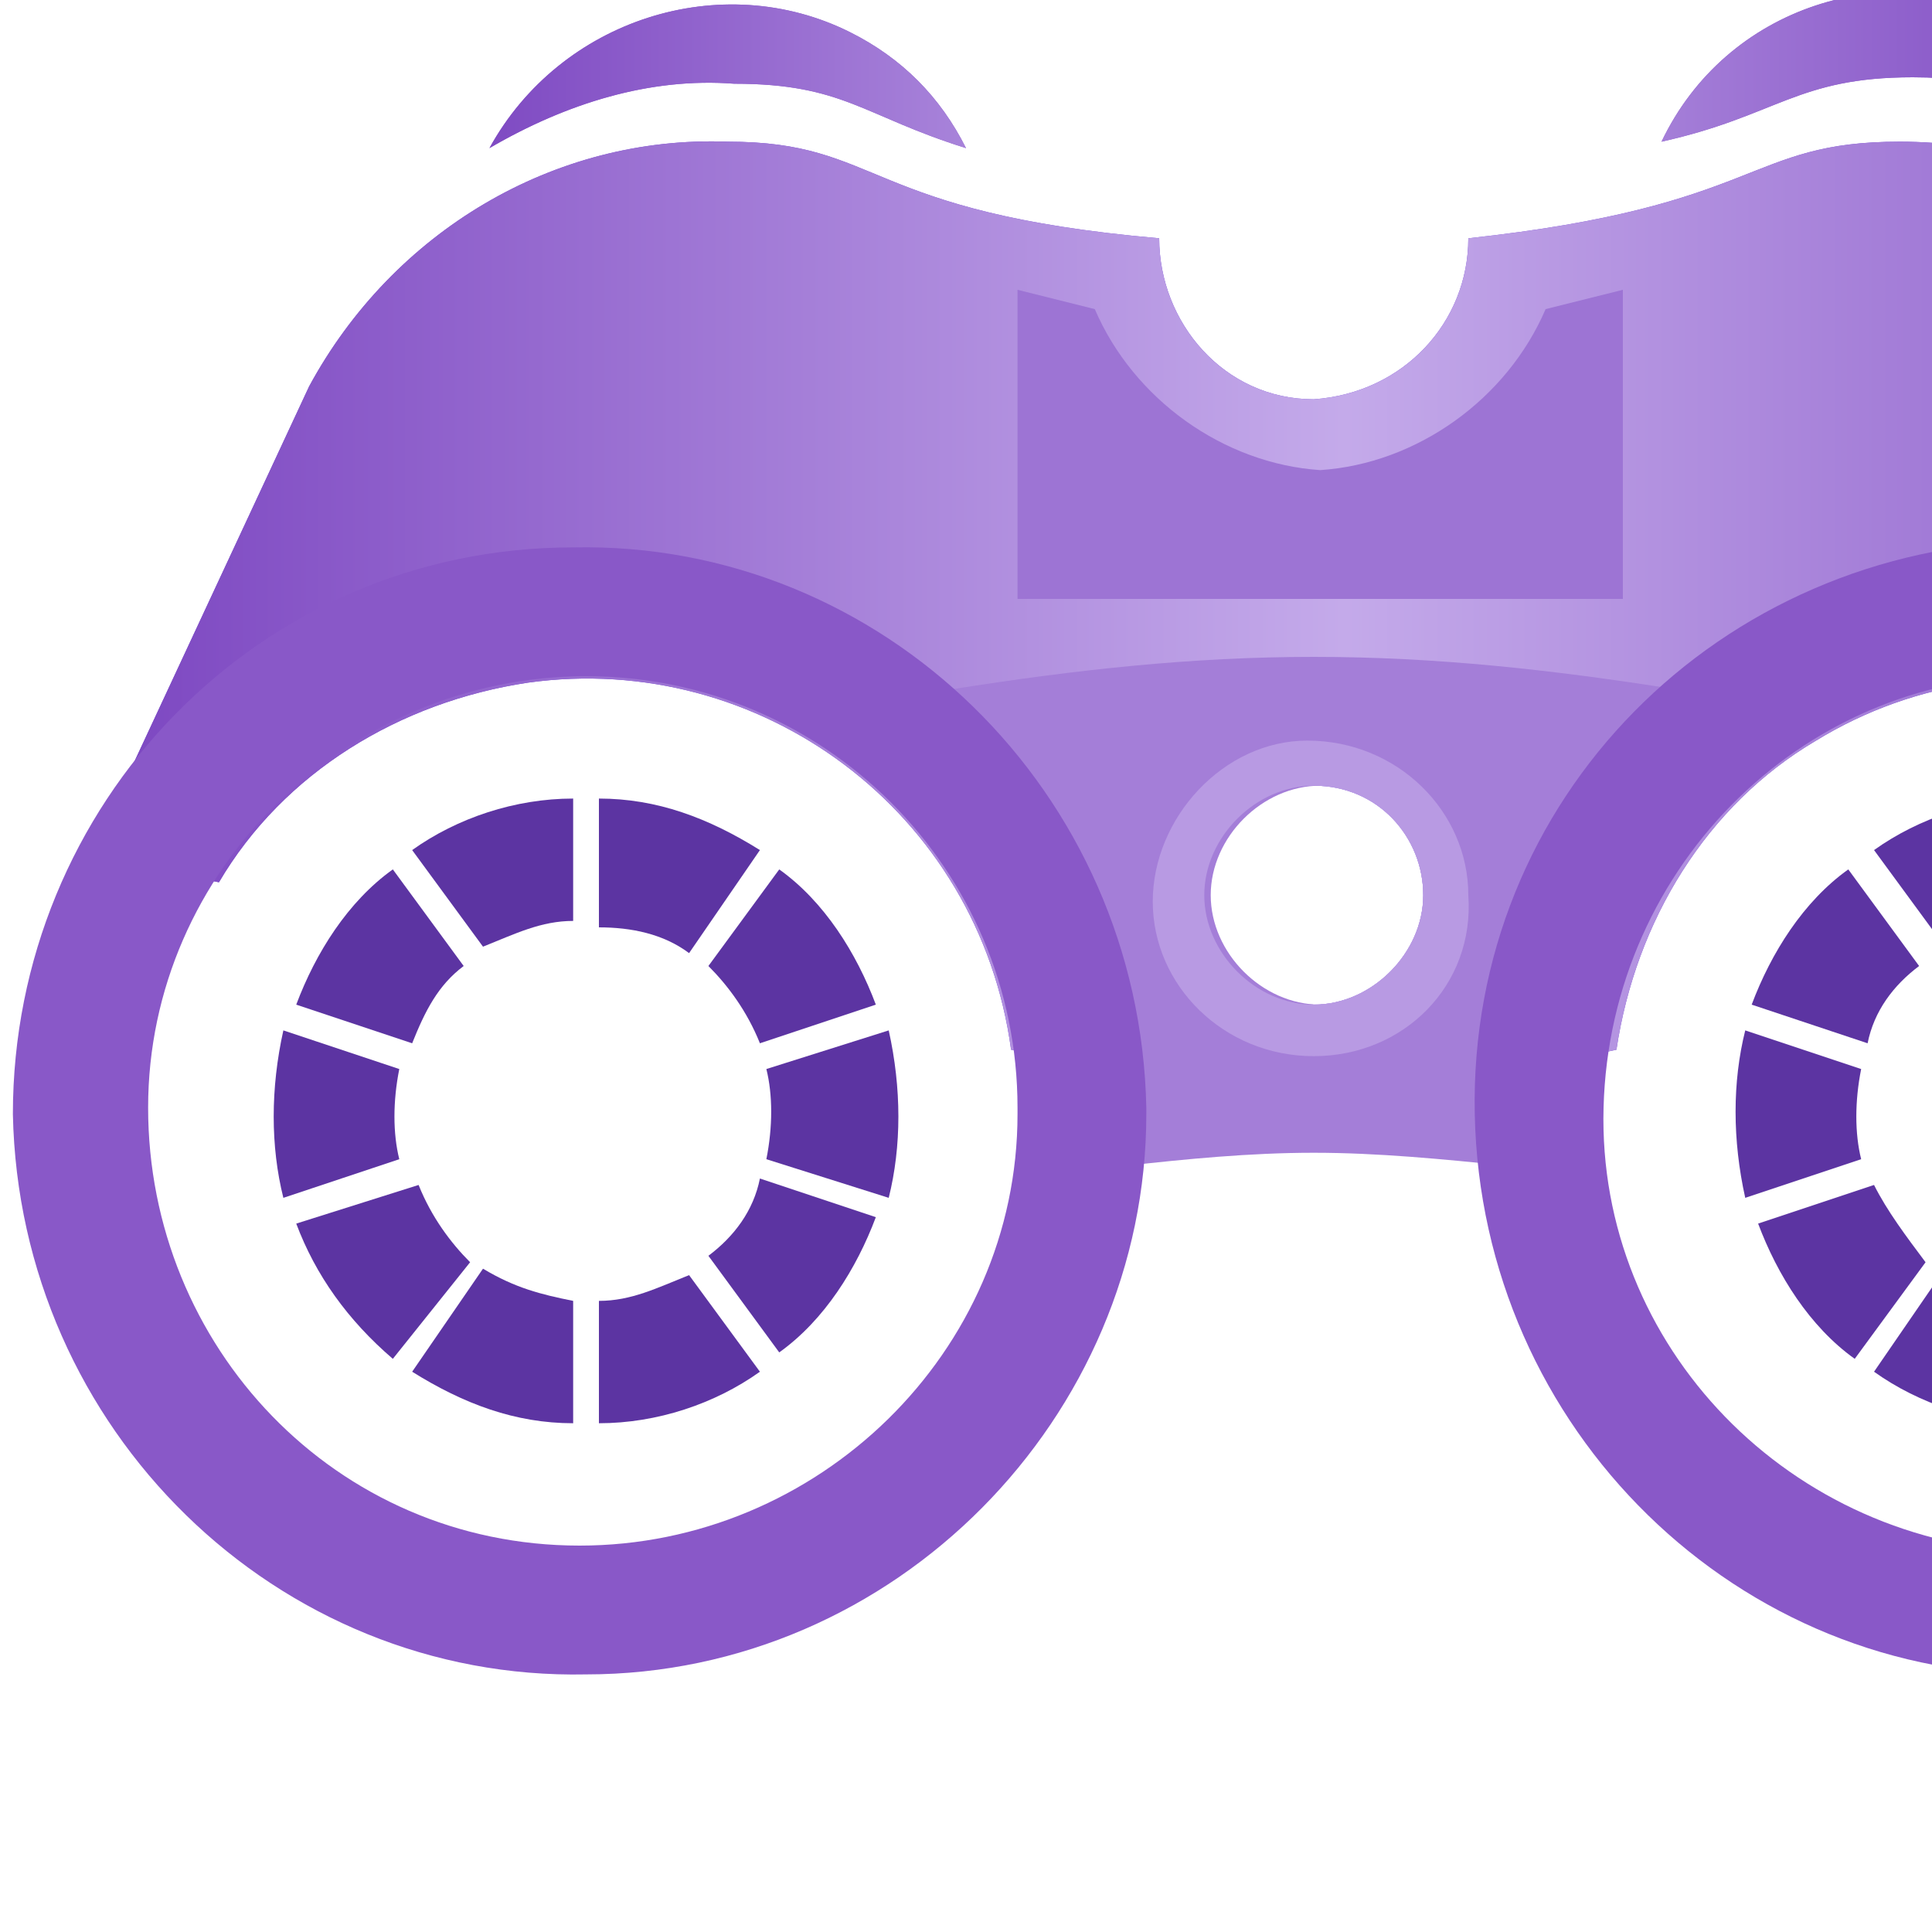
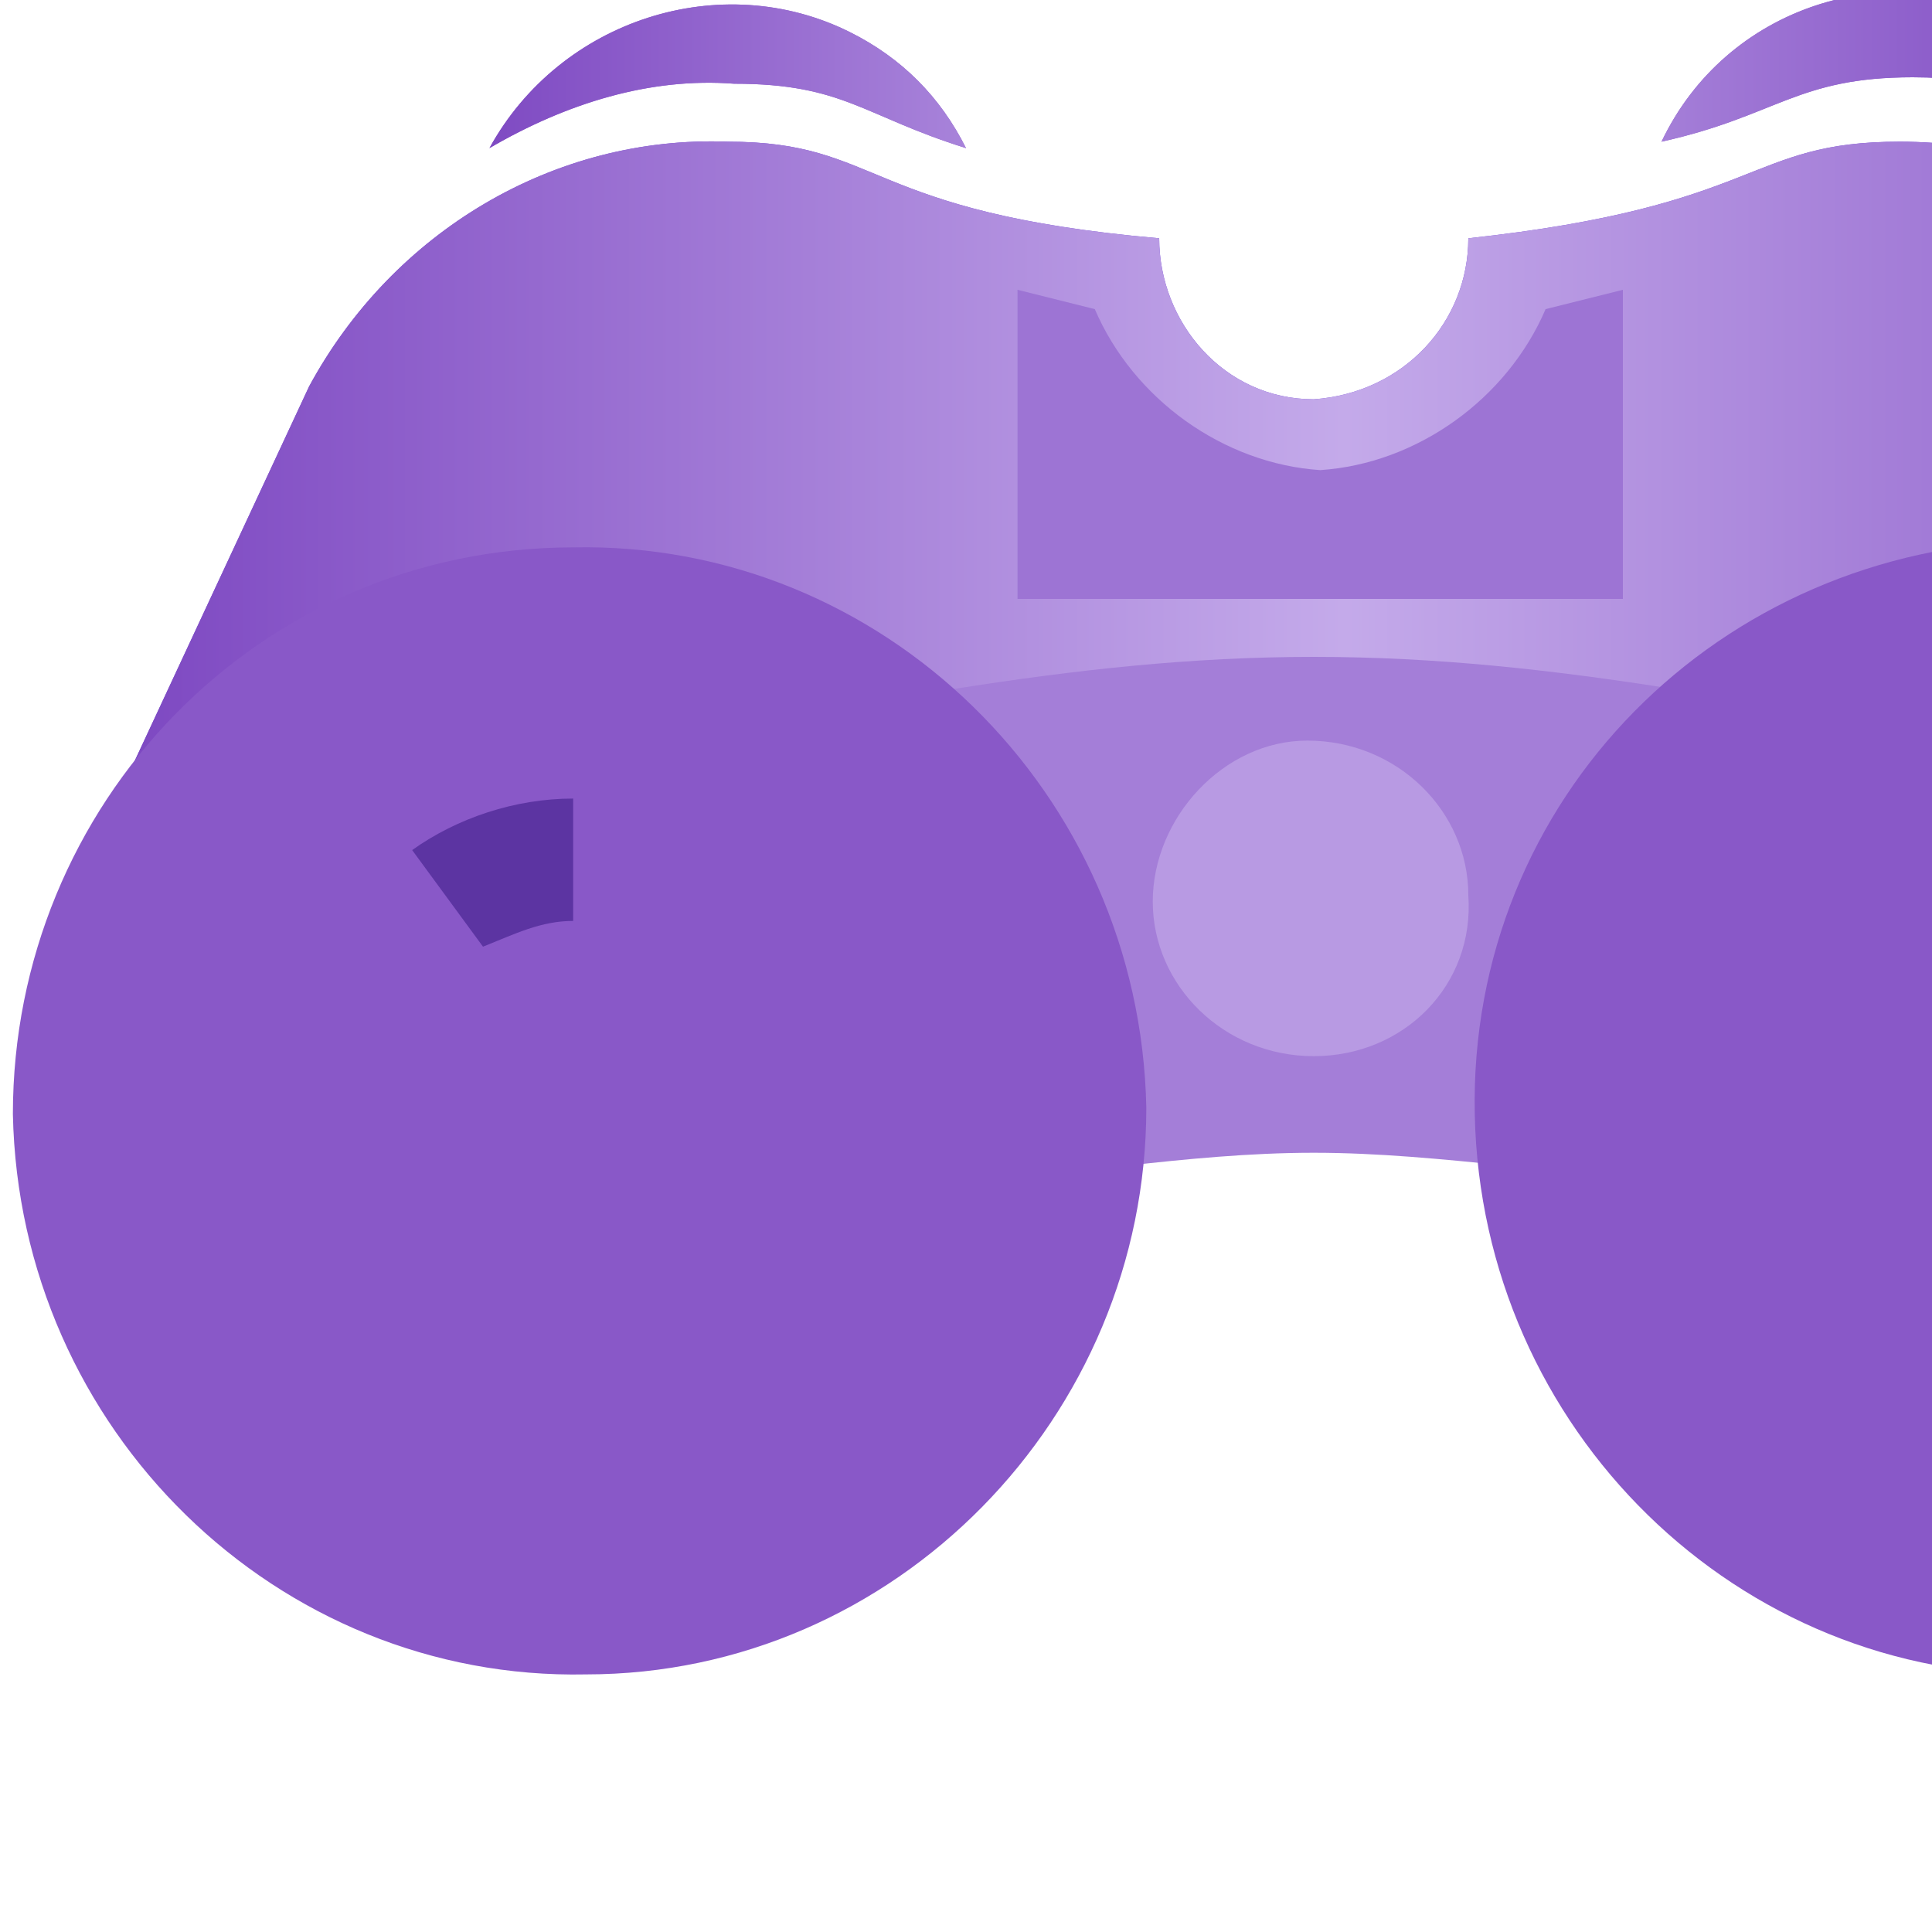
- <svg xmlns="http://www.w3.org/2000/svg" version="1.1" id="Layer_1" x="0px" y="0px" width="30" height="30" viewBox="0 0 30 30" style="enable-background:new 0 0 134 26;" xml:space="preserve">
+ <svg xmlns="http://www.w3.org/2000/svg" version="1.1" id="Layer_1" x="0px" y="0px" width="30" height="30" viewBox="0 0 30 30" xml:space="preserve">
  <style type="text/css">
- 	.st0{fill-rule:evenodd;clip-rule:evenodd;fill:#8957C8;}
- 	.st1{fill:url(#SVGID_1_);}
- 	.st2{fill-rule:evenodd;clip-rule:evenodd;fill:#704AD5;}
- 	.st3{fill:url(#SVGID_00000041992638943054076480000016577504187818978977_);}
- 	.st4{fill-rule:evenodd;clip-rule:evenodd;fill:#A47ED8;}
- 	.st5{fill-rule:evenodd;clip-rule:evenodd;fill:#B89AE3;}
- 	.st6{fill-rule:evenodd;clip-rule:evenodd;fill:#9D74D4;}
- 	.st7{fill-rule:evenodd;clip-rule:evenodd;fill:#8958C8;}
- 	.st8{enable-background:new    ;}
- 	.st9{fill:#5C34A2;}
- 	.st10{fill-rule:evenodd;clip-rule:evenodd;fill:#5C34A2;}
- </style>
-   <g>
-     <path class="st0" d="M29.7,1.2c-1.8,0-2.1,0.6-3.9,1c1-2.1,3.5-2.9,5.6-1.9c0.7,0.4,1.3,0.9,1.7,1.7C32.1,1.5,30.9,1.2,29.7,1.2z    M7.6,2.3c1.1-2,3.6-2.8,5.6-1.8c0.8,0.4,1.4,1,1.8,1.8c-1.6-0.5-1.9-1-3.6-1C10.1,1.2,8.8,1.6,7.6,2.3z" />
+     .st0{fill-rule:evenodd;clip-rule:evenodd;fill:#8957C8;}
+     .st1{fill:url(#SVGID_1_);}
+     .st2{fill-rule:evenodd;clip-rule:evenodd;fill:#704AD5;}
+     .st3{fill:url(#SVGID_00000108995692245059141980000016190209535711774361_);}
+     .st4{fill-rule:evenodd;clip-rule:evenodd;fill:#A47ED8;}
+     .st5{fill-rule:evenodd;clip-rule:evenodd;fill:#B89AE3;}
+     .st6{fill-rule:evenodd;clip-rule:evenodd;fill:#9D74D4;}
+     .st7{fill-rule:evenodd;clip-rule:evenodd;fill:#8958C8;}
+     .st10{fill-rule:evenodd;clip-rule:evenodd;fill:#5C34A2;}
+   </style>
+   <defs>
    <linearGradient id="SVGID_1_" gradientUnits="userSpaceOnUse" x1="-456.381" y1="331.754" x2="-455.381" y2="331.754" gradientTransform="matrix(25.53 0 0 2.3 11658.721 -761.93)">
      <stop offset="0" style="stop-color:#7E49C2" />
      <stop offset="0.5" style="stop-color:#C4AAEA" />
      <stop offset="1" style="stop-color:#7E49C2" />
    </linearGradient>
-     <path class="st1" d="M29.7,1.2c-1.8,0-2.1,0.6-3.9,1c1-2.1,3.5-2.9,5.6-1.9c0.7,0.4,1.3,0.9,1.7,1.7C32.1,1.5,30.9,1.2,29.7,1.2z    M7.6,2.3c1.1-2,3.6-2.8,5.6-1.8c0.8,0.4,1.4,1,1.8,1.8c-1.6-0.5-1.9-1-3.6-1C10.1,1.2,8.8,1.6,7.6,2.3z" />
-     <path class="st2" d="M37.4,13.7c-1.9-3.1-6.1-4.1-9.2-2.2c-1.7,1-2.8,2.8-3.1,4.8l-4.7,1l0,0l-4.7-1c-0.5-3.7-3.9-6.2-7.5-5.7   c-2,0.3-3.8,1.4-4.8,3.1l-2-0.4l3.4-7.3c1.3-2.4,3.8-3.9,6.5-3.8c2.4,0,2.1,1.1,6.7,1.5c0,1.3,1,2.5,2.4,2.5l0,0   c1.4-0.1,2.4-1.2,2.4-2.5c4.6-0.5,4.3-1.5,6.7-1.5c2.7,0,5.2,1.5,6.5,3.8l3.5,7.3L37.4,13.7z M20.4,12.2c-0.9,0-1.7,0.8-1.7,1.7   s0.8,1.7,1.7,1.7c0.9,0,1.7-0.8,1.7-1.7c0,0,0,0,0,0C22.1,13,21.4,12.2,20.4,12.2L20.4,12.2z" />
    <linearGradient id="SVGID_00000108995692245059141980000016190209535711774361_" gradientUnits="userSpaceOnUse" x1="-462.527" y1="49.911" x2="-461.527" y2="49.911" gradientTransform="matrix(38.13 0 0 15.16 17637.949 -746.97)">
      <stop offset="0" style="stop-color:#7E49C2" />
      <stop offset="0.5" style="stop-color:#C4AAEA" />
      <stop offset="1" style="stop-color:#7E49C2" />
    </linearGradient>
-     <path style="fill:url(#SVGID_00000108995692245059141980000016190209535711774361_);" d="M37.4,13.7c-1.9-3.1-6.1-4.1-9.2-2.2   c-1.7,1-2.8,2.8-3.1,4.8l-4.7,1l0,0l-4.7-1c-0.5-3.7-3.9-6.2-7.5-5.7c-2,0.3-3.8,1.4-4.8,3.1l-2-0.4l3.4-7.3   c1.3-2.4,3.8-3.9,6.5-3.8c2.4,0,2.1,1.1,6.7,1.5c0,1.3,1,2.5,2.4,2.5l0,0c1.4-0.1,2.4-1.2,2.4-2.5c4.6-0.5,4.3-1.5,6.7-1.5   c2.7,0,5.2,1.5,6.5,3.8l3.5,7.3L37.4,13.7z M20.4,12.2c-0.9,0-1.7,0.8-1.7,1.7s0.8,1.7,1.7,1.7c0.9,0,1.7-0.8,1.7-1.7c0,0,0,0,0,0   C22.1,13,21.4,12.2,20.4,12.2L20.4,12.2z" />
-     <path class="st4" d="M23.4,18.1c-1-0.1-2-0.2-3-0.2c-1,0-2,0.1-2.9,0.2l-2.7-7.4c1.9-0.3,3.7-0.5,5.6-0.5c1.9,0,3.7,0.2,5.6,0.5   L23.4,18.1z M20.5,12.2c-0.9,0-1.7,0.8-1.7,1.7s0.8,1.7,1.7,1.7c0.9,0,1.7-0.8,1.7-1.7c0,0,0,0,0,0C22.2,13,21.4,12.2,20.5,12.2   C20.5,12.2,20.5,12.2,20.5,12.2L20.5,12.2z" />
-     <path class="st5" d="M20.4,16.4c-1.4,0-2.5-1.1-2.5-2.4s1.1-2.5,2.4-2.5c1.4,0,2.5,1.1,2.5,2.4c0,0,0,0,0,0   C22.9,15.3,21.8,16.4,20.4,16.4z M20.4,12.2c-0.9,0-1.7,0.8-1.7,1.7s0.8,1.7,1.7,1.7c0.9,0,1.7-0.8,1.7-1.7c0,0,0,0,0,0   C22.1,13,21.4,12.2,20.4,12.2L20.4,12.2z" />
+   </defs>
+   <g>
+     <path class="st0" d="M29.7,1.2c-1.8,0-2.1,0.6-3.9,1c1-2.1,3.5-2.9,5.6-1.9c0.7,0.4,1.3,0.9,1.7,1.7C32.1,1.5,30.9,1.2,29.7,1.2z          M7.6,2.3c1.1-2,3.6-2.8,5.6-1.8c0.8,0.4,1.4,1,1.8,1.8c-1.6-0.5-1.9-1-3.6-1C10.1,1.2,8.8,1.6,7.6,2.3z" />
+     <path class="st1" d="M29.7,1.2c-1.8,0-2.1,0.6-3.9,1c1-2.1,3.5-2.9,5.6-1.9c0.7,0.4,1.3,0.9,1.7,1.7C32.1,1.5,30.9,1.2,29.7,1.2z          M7.6,2.3c1.1-2,3.6-2.8,5.6-1.8c0.8,0.4,1.4,1,1.8,1.8c-1.6-0.5-1.9-1-3.6-1C10.1,1.2,8.8,1.6,7.6,2.3z" />
+     <path class="st2" d="M37.4,13.7c-1.9-3.1-6.1-4.1-9.2-2.2c-1.7,1-2.8,2.8-3.1,4.8l-4.7,1l0,0l-4.7-1c-0.5-3.7-3.9-6.2-7.5-5.7         c-2,0.3-3.8,1.4-4.8,3.1l-2-0.4l3.4-7.3c1.3-2.4,3.8-3.9,6.5-3.8c2.4,0,2.1,1.1,6.7,1.5c0,1.3,1,2.5,2.4,2.5l0,0         c1.4-0.1,2.4-1.2,2.4-2.5c4.6-0.5,4.3-1.5,6.7-1.5c2.7,0,5.2,1.5,6.5,3.8l3.5,7.3L37.4,13.7z M20.4,12.2c-0.9,0-1.7,0.8-1.7,1.7         s0.8,1.7,1.7,1.7c0.9,0,1.7-0.8,1.7-1.7C22.1,13,21.4,12.2,20.4,12.2L20.4,12.2z" />
+     <path class="st3" d="M37.4,13.7c-1.9-3.1-6.1-4.1-9.2-2.2c-1.7,1-2.8,2.8-3.1,4.8l-4.7,1l0,0l-4.7-1c-0.5-3.7-3.9-6.2-7.5-5.7         c-2,0.3-3.8,1.4-4.8,3.1l-2-0.4l3.4-7.3c1.3-2.4,3.8-3.9,6.5-3.8c2.4,0,2.1,1.1,6.7,1.5c0,1.3,1,2.5,2.4,2.5l0,0         c1.4-0.1,2.4-1.2,2.4-2.5c4.6-0.5,4.3-1.5,6.7-1.5c2.7,0,5.2,1.5,6.5,3.8l3.5,7.3L37.4,13.7z M20.4,12.2c-0.9,0-1.7,0.8-1.7,1.7         s0.8,1.7,1.7,1.7c0.9,0,1.7-0.8,1.7-1.7C22.1,13,21.4,12.2,20.4,12.2L20.4,12.2z" />
+     <path class="st4" d="M23.4,18.1c-1-0.1-2-0.2-3-0.2c-1,0-2,0.1-2.9,0.2l-2.7-7.4c1.9-0.3,3.7-0.5,5.6-0.5c1.9,0,3.7,0.2,5.6,0.5         L23.4,18.1z" />
+     <path class="st5" d="M20.4,16.4c-1.4,0-2.5-1.1-2.5-2.4s1.1-2.5,2.4-2.5c1.4,0,2.5,1.1,2.5,2.4C22.9,15.3,21.8,16.4,20.4,16.4z" />
    <path class="st6" d="M15.8,4.5v4.8h9.4V4.5l-1.2,0.3c-0.6,1.4-2,2.4-3.5,2.5c-1.5-0.1-2.9-1.1-3.5-2.5L15.8,4.5z" />
-     <path class="st7" d="M31.8,26c-4.8,0.1-8.8-3.8-8.9-8.7s3.8-8.8,8.7-8.9c4.8-0.1,8.8,3.8,8.9,8.7c0,0,0,0.1,0,0.1   C40.5,22,36.6,26,31.8,26C31.8,26,31.8,26,31.8,26z M31.8,10.5c-3.7-0.1-6.8,2.9-6.9,6.7c-0.1,3.7,2.9,6.8,6.7,6.9s6.8-2.9,6.9-6.7   c0,0,0-0.1,0-0.1C38.4,13.5,35.5,10.5,31.8,10.5z" />
-     <path class="st7" d="M9.1,26c-4.8,0.1-8.8-3.8-8.9-8.7C0.2,12.5,4,8.5,8.9,8.5c4.8-0.1,8.8,3.8,8.9,8.7c0,0,0,0.1,0,0.1   C17.8,22,13.9,26,9.1,26C9.1,26,9.1,26,9.1,26z M9.1,10.5c-3.7,0-6.8,3-6.8,6.7S5.2,24,9,24c3.7,0,6.8-3,6.8-6.7c0,0,0,0,0-0.1   C15.8,13.5,12.8,10.5,9.1,10.5L9.1,10.5z" />
-     <g class="st8">
-       <path class="st9" d="M52.8,18.1h-2.5l-1.8-2.4h-3.9v2.4h-2v-4.4h6.9c0.4,0,0.7-0.1,0.9-0.4c0.3-0.3,0.4-0.6,0.4-0.9    c0-0.4-0.1-0.7-0.4-0.9c-0.3-0.3-0.6-0.4-0.9-0.4h-6.9v-2l6.9,0c0.5,0,0.9,0.1,1.3,0.3c0.8,0.4,1.4,1,1.8,1.8    c0.2,0.4,0.3,0.9,0.3,1.3c0,0.4-0.1,0.9-0.3,1.3c-0.4,0.8-0.9,1.4-1.7,1.7L52.8,18.1z" />
-       <path class="st9" d="M65.1,18.1h-2.3l-3.6-6.5l-3.6,6.5h-2.3l5.1-9H60L65.1,18.1z" />
-     </g>
-     <g class="st8">
-       <path class="st9" d="M77.6,18.1h-2v-5.9l-3.1,4.4h-1.7l-3.1-4.4v5.9h-2v-9H68l3.7,5.2l3.7-5.2h2.3V18.1z" />
-     </g>
-     <g class="st8">
-       <path class="st9" d="M90,18.1h-2.3L84,11.6l-3.6,6.5h-2.3l5.1-9h1.8L90,18.1z" />
-     </g>
-     <g class="st8">
-       <path class="st9" d="M97,18.1h-4.4c-0.4,0-0.8-0.1-1.1-0.2c-0.7-0.3-1.2-0.8-1.6-1.5c-0.2-0.3-0.2-0.7-0.2-1.1h2    c0,0.2,0,0.3,0.1,0.4c0.1,0.1,0.2,0.2,0.4,0.2c0.1,0.1,0.3,0.1,0.4,0.1H97c0.1,0,0.3,0,0.4-0.1c0.1-0.1,0.3-0.1,0.4-0.2    c0.1-0.1,0.1-0.2,0.1-0.4c0-0.2,0-0.3-0.1-0.4c-0.1-0.1-0.2-0.2-0.4-0.3c-0.1-0.1-0.3-0.1-0.4-0.1h-4.4c-0.4,0-0.8-0.1-1.1-0.2    c-0.7-0.3-1.2-0.8-1.6-1.5c-0.2-0.3-0.2-0.7-0.2-1.1c0-0.4,0.1-0.8,0.2-1.1c0.3-0.7,0.9-1.2,1.6-1.5c0.4-0.1,0.7-0.2,1.1-0.2H97    c0.4,0,0.8,0.1,1.1,0.2c0.7,0.3,1.2,0.8,1.6,1.5c0.2,0.3,0.2,0.7,0.2,1.1h-2c0-0.2,0-0.3-0.1-0.4c-0.1-0.1-0.2-0.2-0.4-0.3    c-0.1-0.1-0.3-0.1-0.4-0.1h-4.4c-0.1,0-0.3,0-0.4,0.1c-0.1,0.1-0.3,0.1-0.4,0.3s-0.1,0.2-0.1,0.4c0,0.2,0,0.3,0.1,0.4    c0.1,0.1,0.2,0.2,0.4,0.2c0.1,0.1,0.3,0.1,0.4,0.1H97c0.4,0,0.8,0.1,1.1,0.2c0.7,0.3,1.2,0.8,1.6,1.5c0.2,0.3,0.2,0.7,0.2,1.1    c0,0.4-0.1,0.8-0.2,1.1c-0.3,0.7-0.9,1.2-1.6,1.5C97.7,18,97.3,18.1,97,18.1z" />
-     </g>
-     <g class="st8">
-       <path class="st9" d="M108.5,18.1h-4.4c-0.4,0-0.8-0.1-1.1-0.2c-0.7-0.3-1.3-0.8-1.6-1.6c-0.2-0.4-0.2-0.7-0.2-1.1v-3.1    c0-0.4,0.1-0.8,0.2-1.1c0.3-0.7,0.8-1.2,1.6-1.6c0.4-0.2,0.7-0.2,1.1-0.2h4.4c0.4,0,0.8,0.1,1.1,0.2c0.7,0.3,1.2,0.8,1.6,1.6    c0.2,0.4,0.2,0.7,0.2,1.1h-2c0-0.3-0.1-0.5-0.3-0.6s-0.4-0.3-0.7-0.3h-4.4c-0.3,0-0.5,0.1-0.7,0.3c-0.2,0.2-0.3,0.4-0.3,0.6v3.1    c0,0.3,0.1,0.5,0.3,0.6c0.2,0.2,0.4,0.3,0.7,0.3h4.4c0.3,0,0.5-0.1,0.7-0.3c0.2-0.2,0.3-0.4,0.3-0.6h2c0,0.4-0.1,0.8-0.2,1.1    c-0.3,0.7-0.8,1.2-1.6,1.6C109.3,18,108.9,18.1,108.5,18.1z" />
-     </g>
-     <g class="st8">
-       <path class="st9" d="M123.1,18.1h-2.3l-3.6-6.5l-3.6,6.5h-2.3l5.1-9h1.8L123.1,18.1z" />
-     </g>
-     <g class="st8">
-       <path class="st9" d="M133.8,18.1h-2.5l-5.8-6.5v6.5h-2v-9h2.4l5.8,6.5V9.1h2V18.1z" />
-     </g>
+     <path class="st7" d="M31.8,26c-4.8,0.1-8.8-3.8-8.9-8.7s3.8-8.8,8.7-8.9c4.8-0.1,8.8,3.8,8.9,8.7C40.5,22,36.6,26,31.8,26z" />
+     <path class="st7" d="M9.1,26c-4.8,0.1-8.8-3.8-8.9-8.7C0.2,12.5,4,8.5,8.9,8.5c4.8-0.1,8.8,3.8,8.9,8.7C17.8,22,13.9,26,9.1,26z" />
    <path class="st10" d="M6.4,13.2c0.7-0.5,1.6-0.8,2.5-0.8v1.9c-0.5,0-0.9,0.2-1.4,0.4L6.4,13.2z" />
-     <path class="st10" d="M4.6,15.6c0.3-0.8,0.8-1.6,1.5-2.1L7.2,15c-0.4,0.3-0.6,0.7-0.8,1.2L4.6,15.6z" />
-     <path class="st10" d="M4.4,18.6c-0.2-0.8-0.2-1.7,0-2.6l1.8,0.6c-0.1,0.5-0.1,1,0,1.4L4.4,18.6z" />
-     <path class="st10" d="M6.1,21.1c-0.7-0.6-1.2-1.3-1.5-2.1l1.9-0.6c0.2,0.5,0.5,0.9,0.8,1.2L6.1,21.1z" />
-     <path class="st10" d="M8.9,22.1c-0.9,0-1.7-0.3-2.5-0.8l1.1-1.6C8,20,8.4,20.1,8.9,20.2L8.9,22.1z" />
-     <path class="st10" d="M11.8,21.3c-0.7,0.5-1.6,0.8-2.5,0.8v-1.9c0.5,0,0.9-0.2,1.4-0.4L11.8,21.3z" />
-     <path class="st10" d="M13.6,18.9c-0.3,0.8-0.8,1.6-1.5,2.1L11,19.5c0.4-0.3,0.7-0.7,0.8-1.2L13.6,18.9z" />
-     <path class="st10" d="M13.8,16c0.2,0.9,0.2,1.8,0,2.6L11.9,18c0.1-0.5,0.1-1,0-1.4L13.8,16z" />
-     <path class="st10" d="M12.1,13.5c0.7,0.5,1.2,1.3,1.5,2.1l-1.8,0.6c-0.2-0.5-0.5-0.9-0.8-1.2L12.1,13.5z" />
-     <path class="st10" d="M9.3,12.4c0.9,0,1.7,0.3,2.5,0.8l-1.1,1.6c-0.4-0.3-0.9-0.4-1.4-0.4L9.3,12.4z" />
-     <path class="st10" d="M29.1,13.2c0.7-0.5,1.6-0.8,2.5-0.8v1.9c-0.5,0-0.9,0.2-1.4,0.4L29.1,13.2z" />
-     <path class="st10" d="M27.2,15.6c0.3-0.8,0.8-1.6,1.5-2.1l1.1,1.5c-0.4,0.3-0.7,0.7-0.8,1.2L27.2,15.6z" />
-     <path class="st10" d="M27.1,18.6c-0.2-0.9-0.2-1.8,0-2.6l1.8,0.6c-0.1,0.5-0.1,1,0,1.4L27.1,18.6z" />
-     <path class="st10" d="M28.8,21.1c-0.7-0.5-1.2-1.3-1.5-2.1l1.8-0.6c0.2,0.4,0.5,0.8,0.8,1.2L28.8,21.1z" />
-     <path class="st10" d="M31.6,22.1c-0.9,0-1.8-0.3-2.5-0.8l1.1-1.6c0.4,0.3,0.9,0.4,1.4,0.4V22.1z" />
-     <path class="st10" d="M34.4,21.3c-0.7,0.5-1.6,0.8-2.5,0.8v-1.9c0.5,0,0.9-0.2,1.4-0.4L34.4,21.3z" />
-     <path class="st10" d="M36.3,18.9c-0.3,0.8-0.8,1.6-1.5,2.1l-1.1-1.6c0.4-0.3,0.6-0.7,0.8-1.2L36.3,18.9z" />
-     <path class="st10" d="M36.4,16c0.2,0.9,0.2,1.8,0,2.6L34.6,18c0.1-0.5,0.1-1,0-1.4L36.4,16z" />
-     <path class="st10" d="M34.8,13.5c0.7,0.6,1.2,1.3,1.5,2.1l-1.8,0.6c-0.2-0.5-0.5-0.9-0.8-1.2L34.8,13.5z" />
-     <path class="st10" d="M31.9,12.4c0.9,0,1.8,0.3,2.5,0.8l-1.1,1.6c-0.4-0.2-0.9-0.4-1.4-0.4V12.4z" />
  </g>
</svg>
